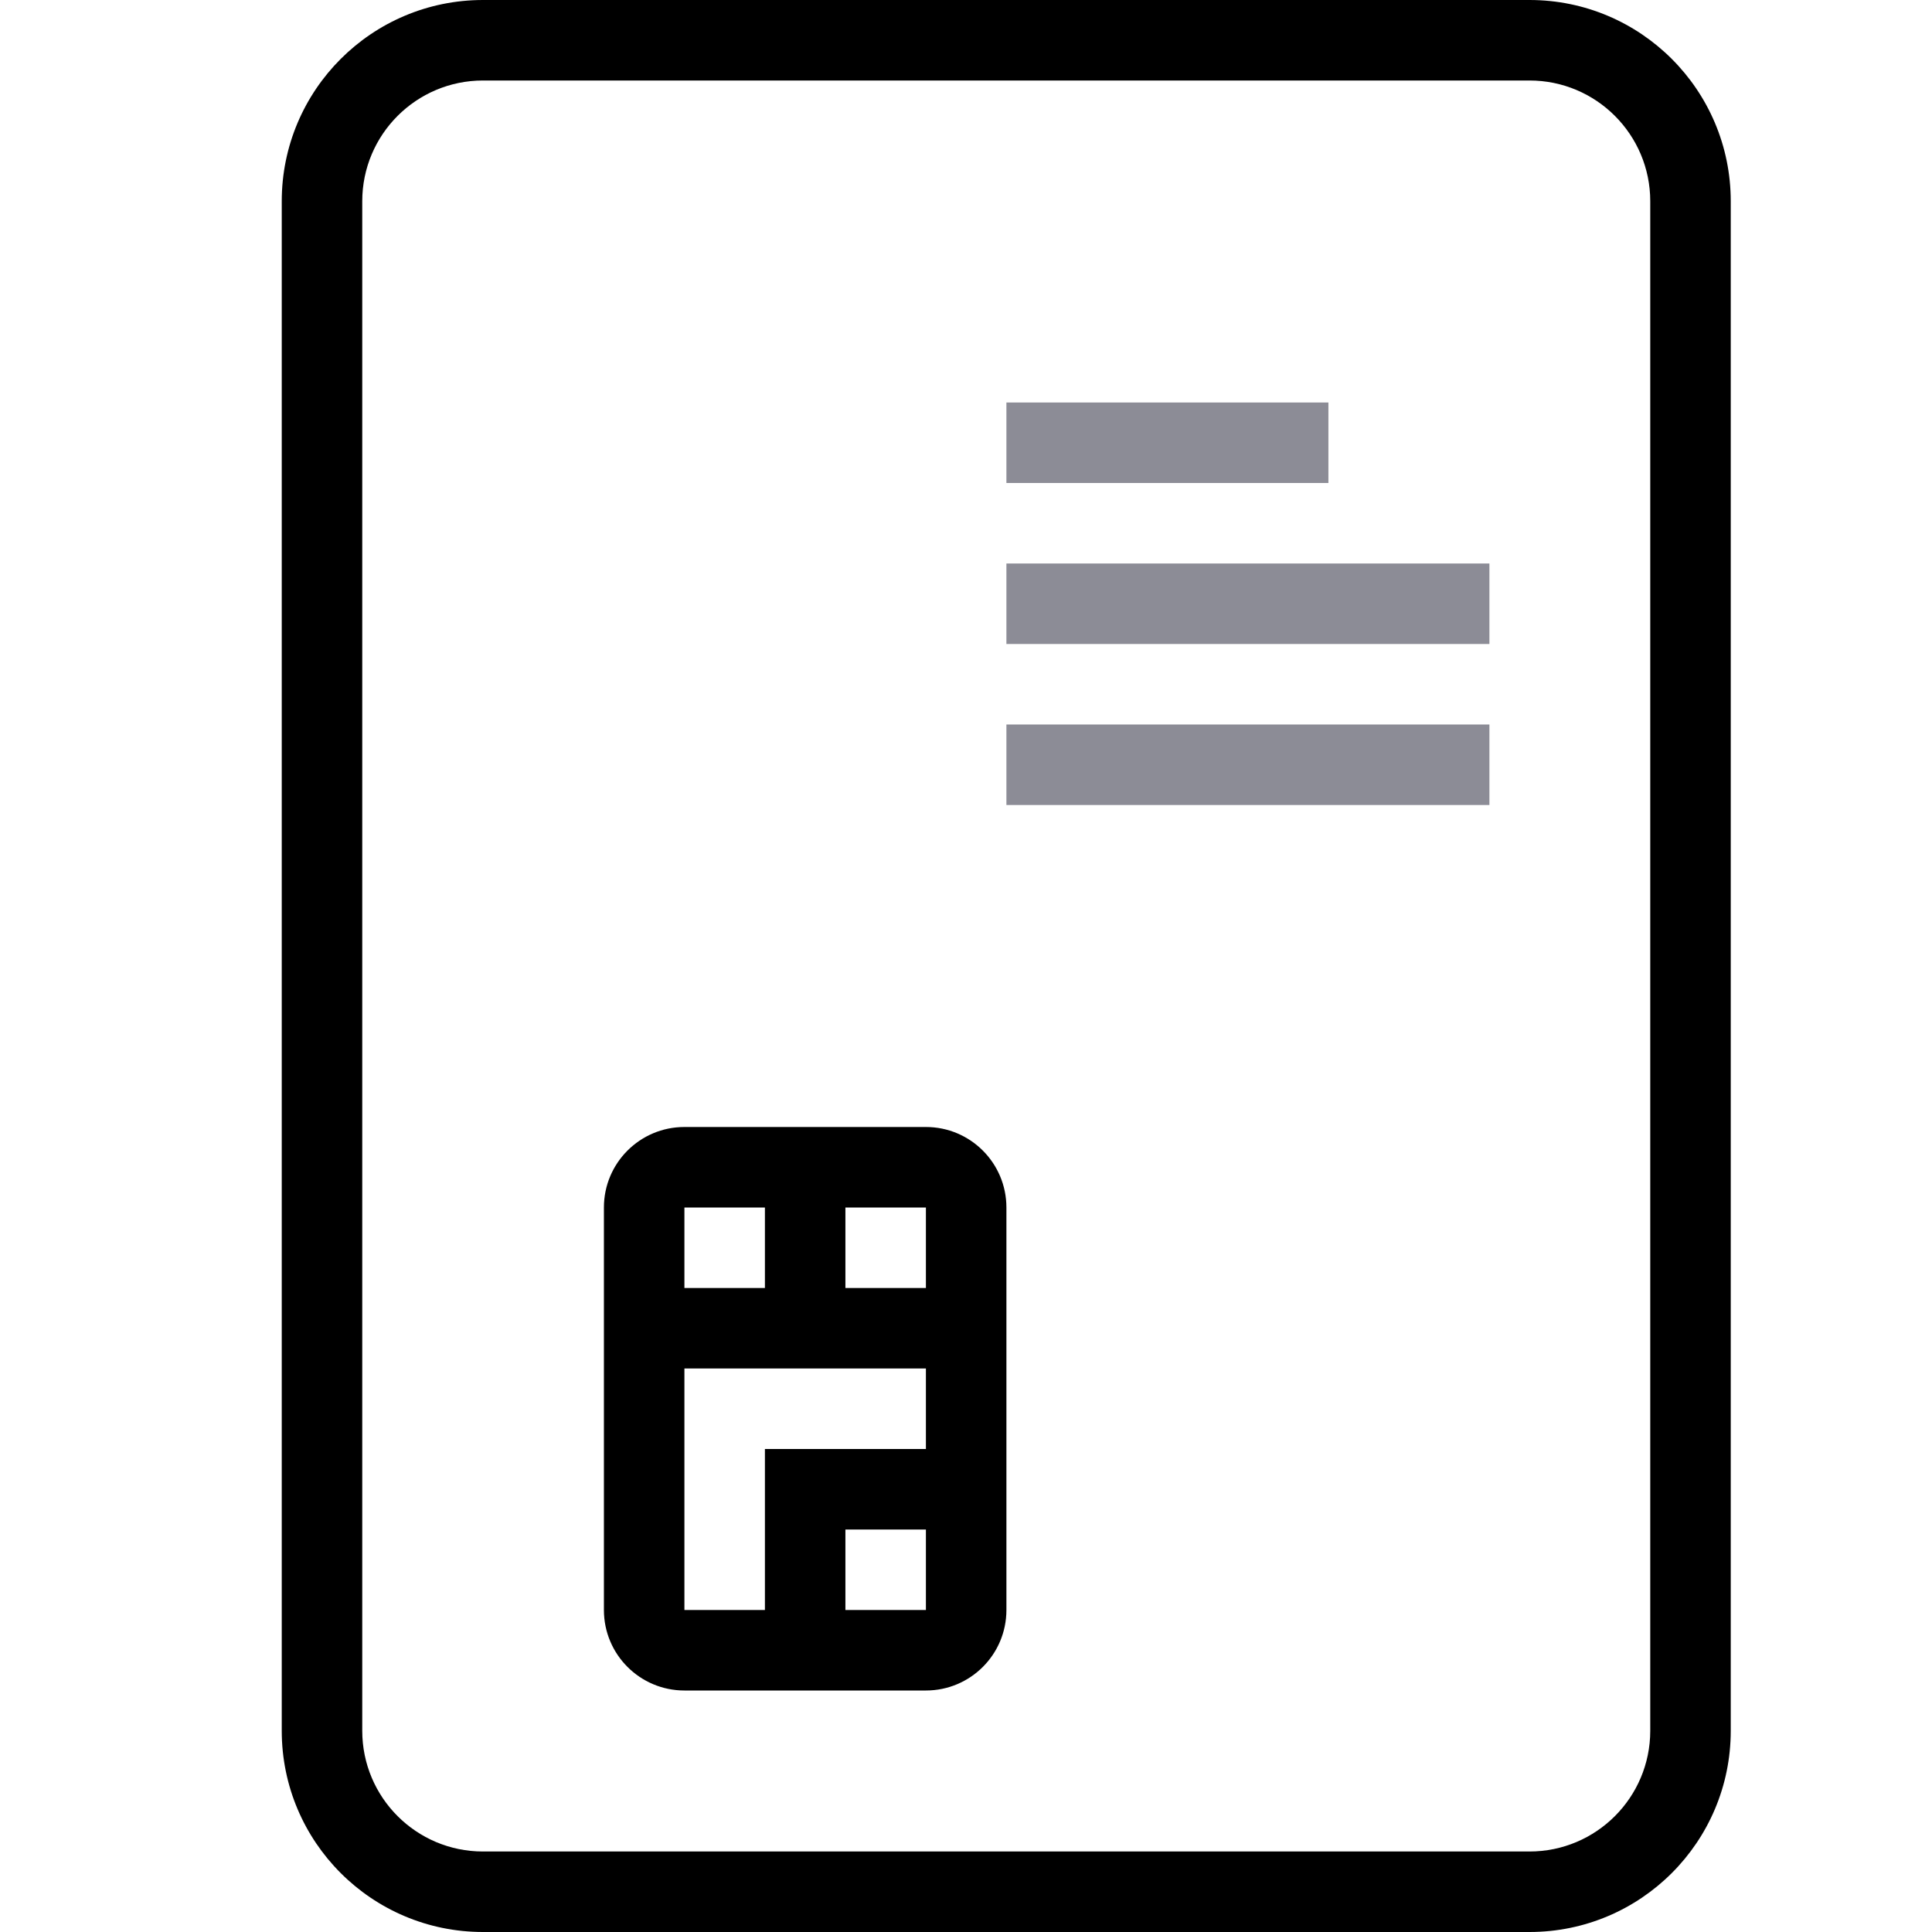
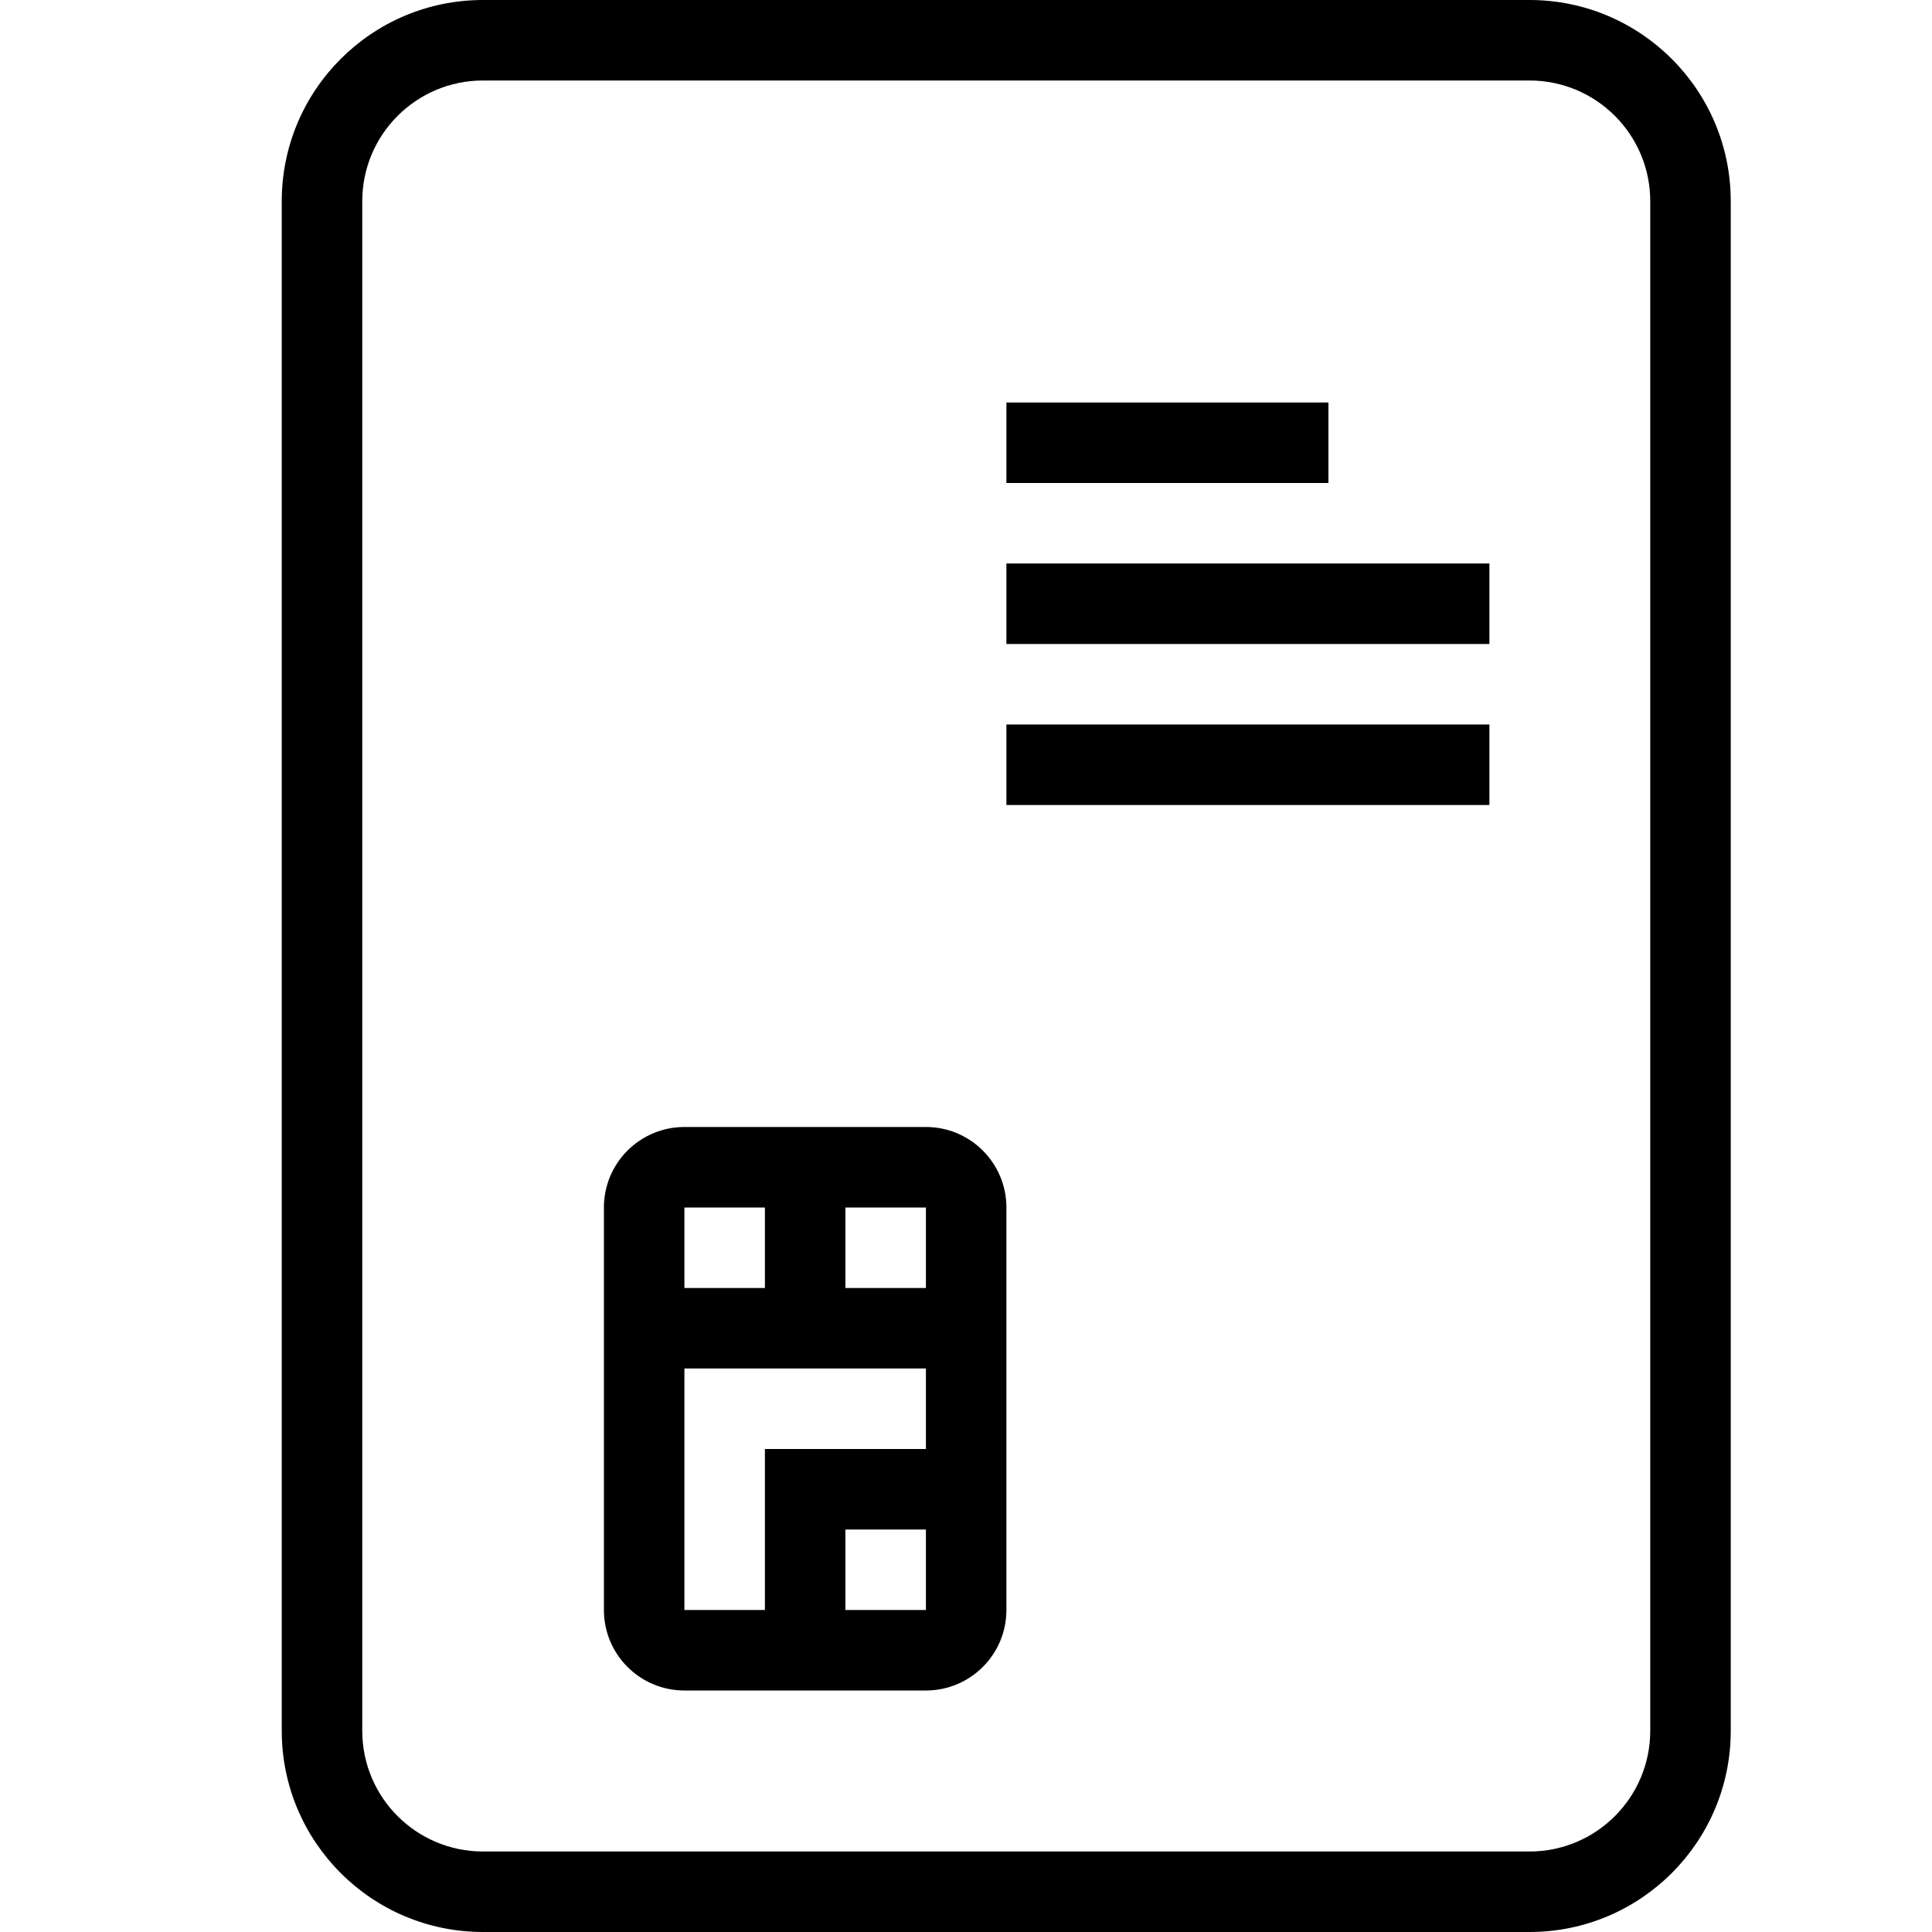
<svg xmlns="http://www.w3.org/2000/svg" width="24" height="24" fill="none" viewBox="0 0 24 24">
  <path fill="currentColor" fill-rule="evenodd" d="M6 1h13a1.5 1.5 0 0 1 1.5 1.5v19A1.5 1.5 0 0 1 19 23H6a1.5 1.5 0 0 1-1.5-1.5v-19A1.5 1.5 0 0 1 6 1ZM3.5 2.5A2.5 2.5 0 0 1 6 0h13a2.5 2.5 0 0 1 2.5 2.5v19A2.5 2.5 0 0 1 19 24H6a2.5 2.5 0 0 1-2.5-2.5v-19ZM11.502 15h-1v1h1v-1Zm-3 0h1v1h-1v-1Zm0 5v-3h3v1h-2v2h-1Zm2-1h1v1h-1v-1Zm-2-5a1 1 0 0 0-1 1v5a1 1 0 0 0 1 1h3a1 1 0 0 0 1-1v-5a1 1 0 0 0-1-1h-3Z" clip-rule="evenodd" />
-   <path fill="#8C8C96" fill-rule="evenodd" d="M16.502 5v1h-4V5h4Zm2 2v1h-6V7h6Zm-6 2v1h6V9h-6Z" clip-rule="evenodd" />
+   <path fill="currentColor" fill-rule="evenodd" d="M16.502 5v1h-4V5h4Zm2 2v1h-6V7h6Zm-6 2v1h6V9h-6Z" clip-rule="evenodd" />
</svg>
